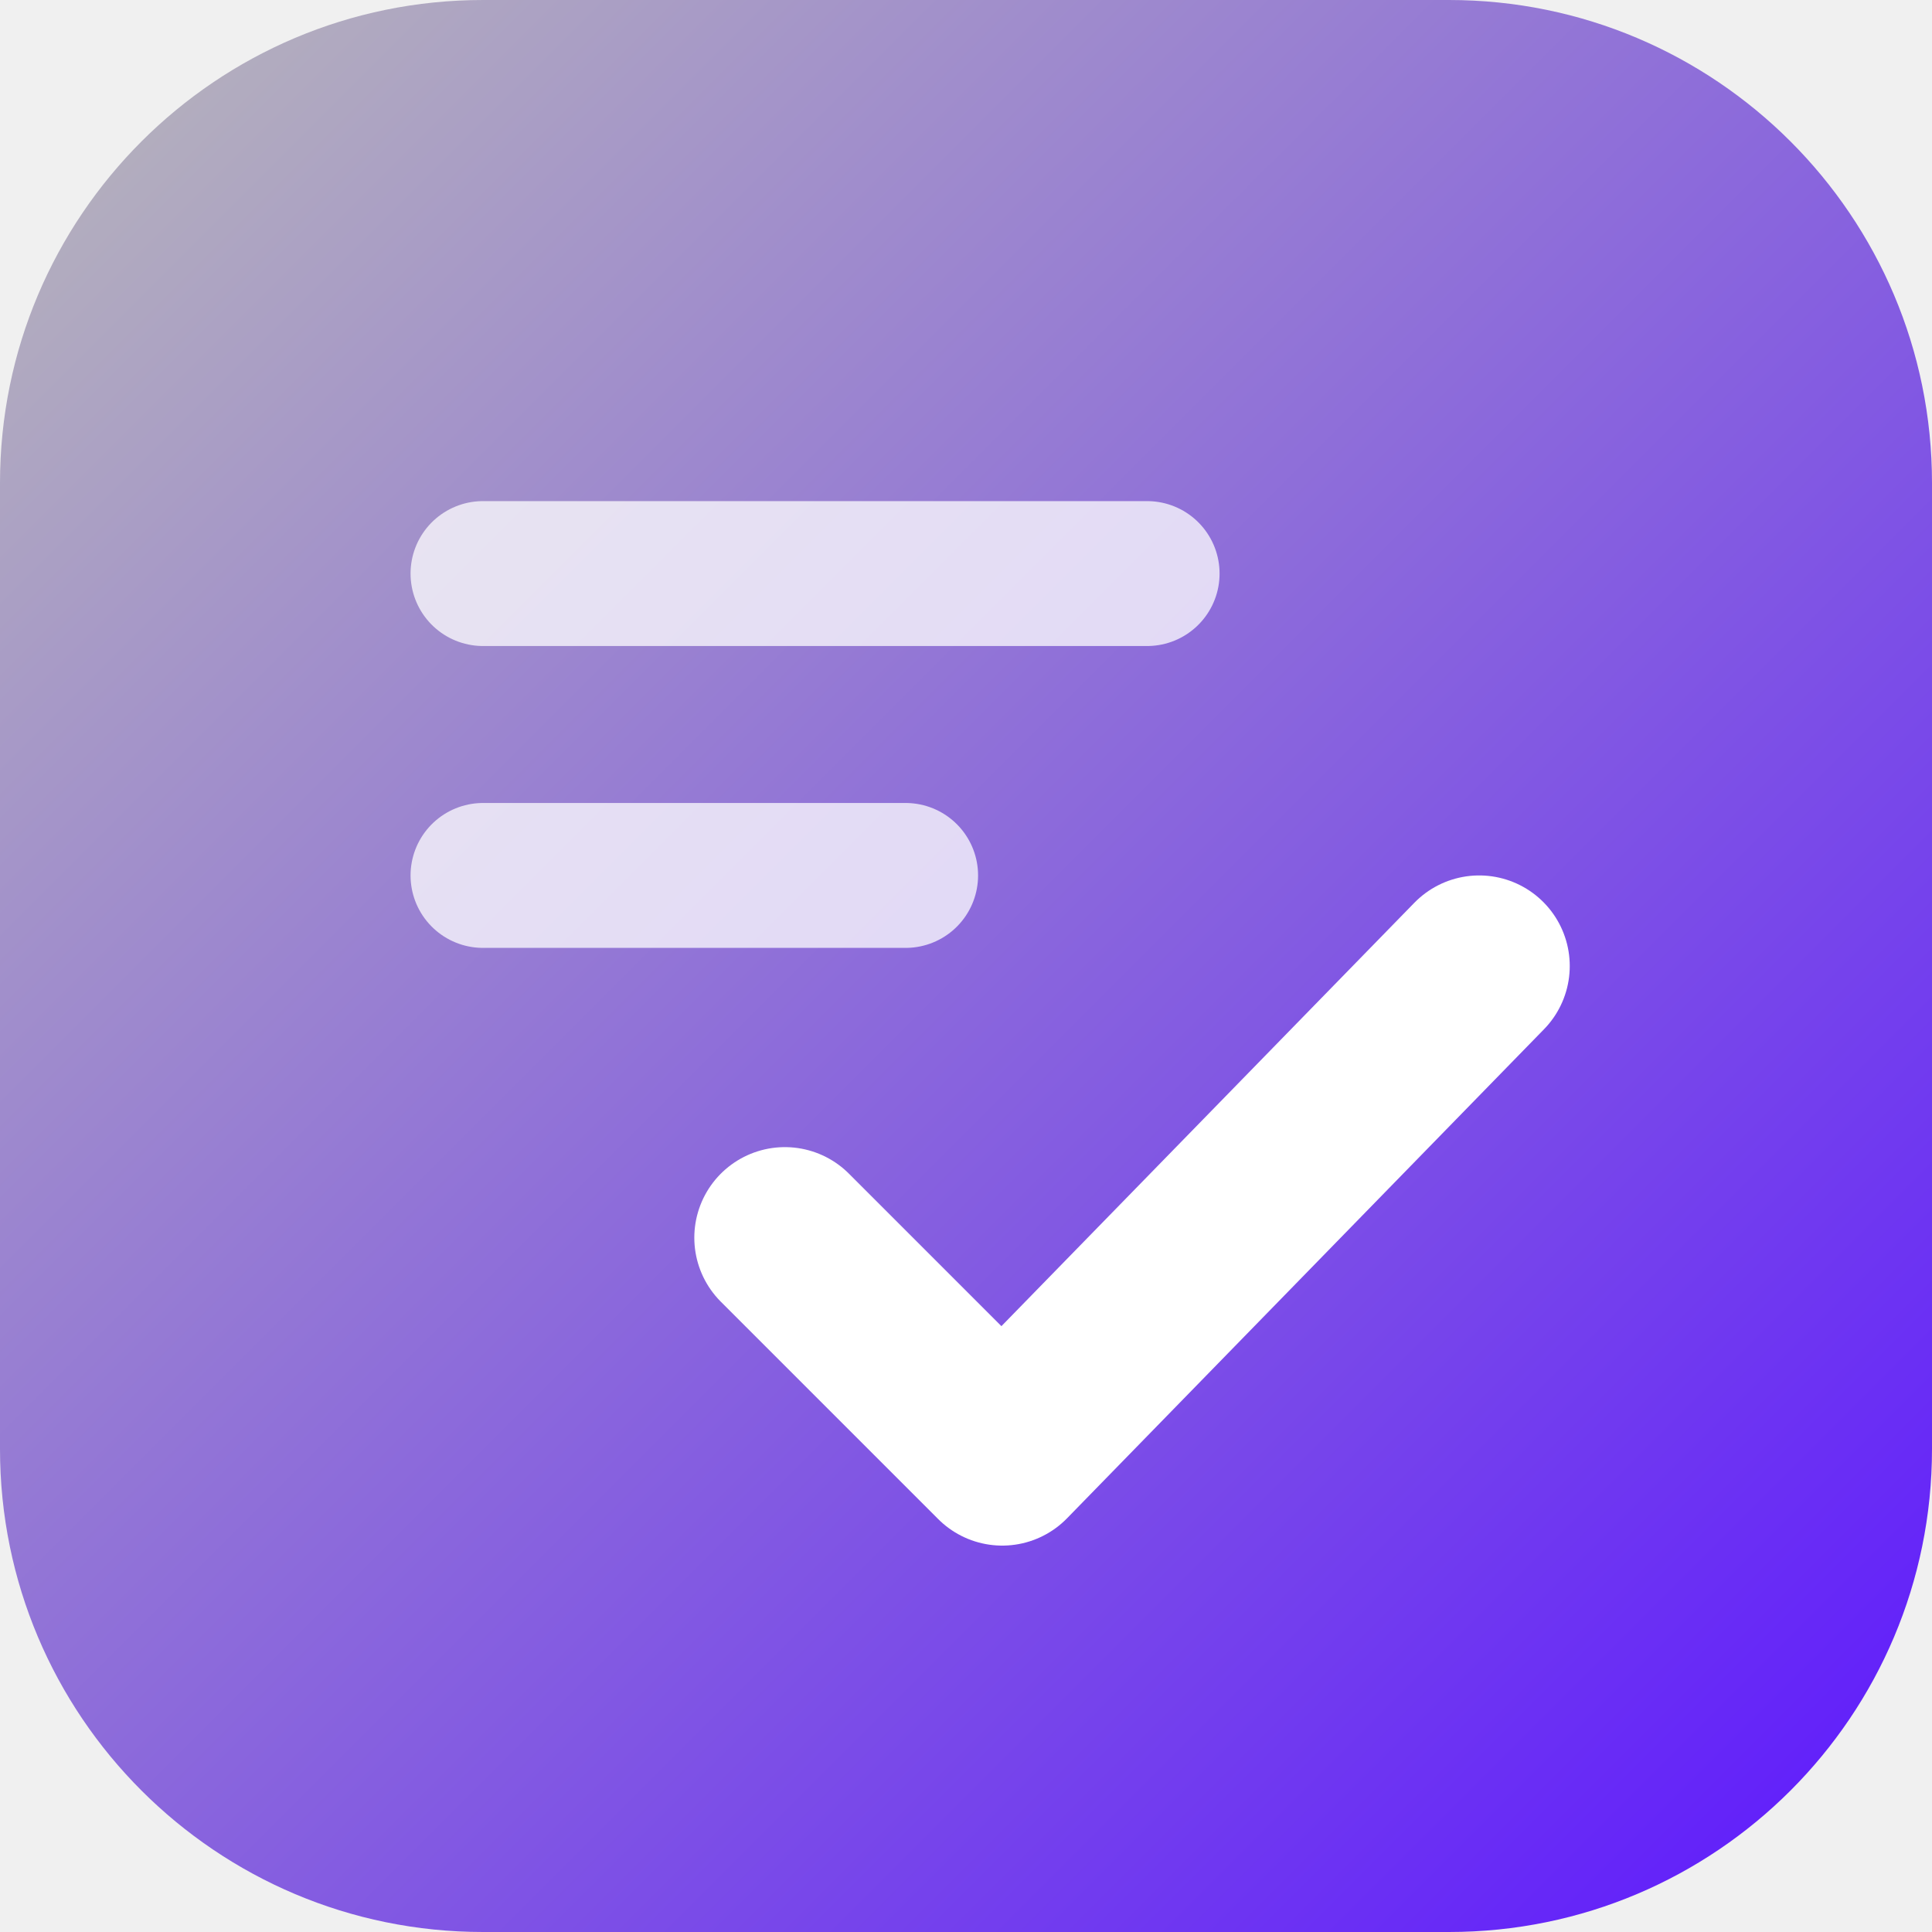
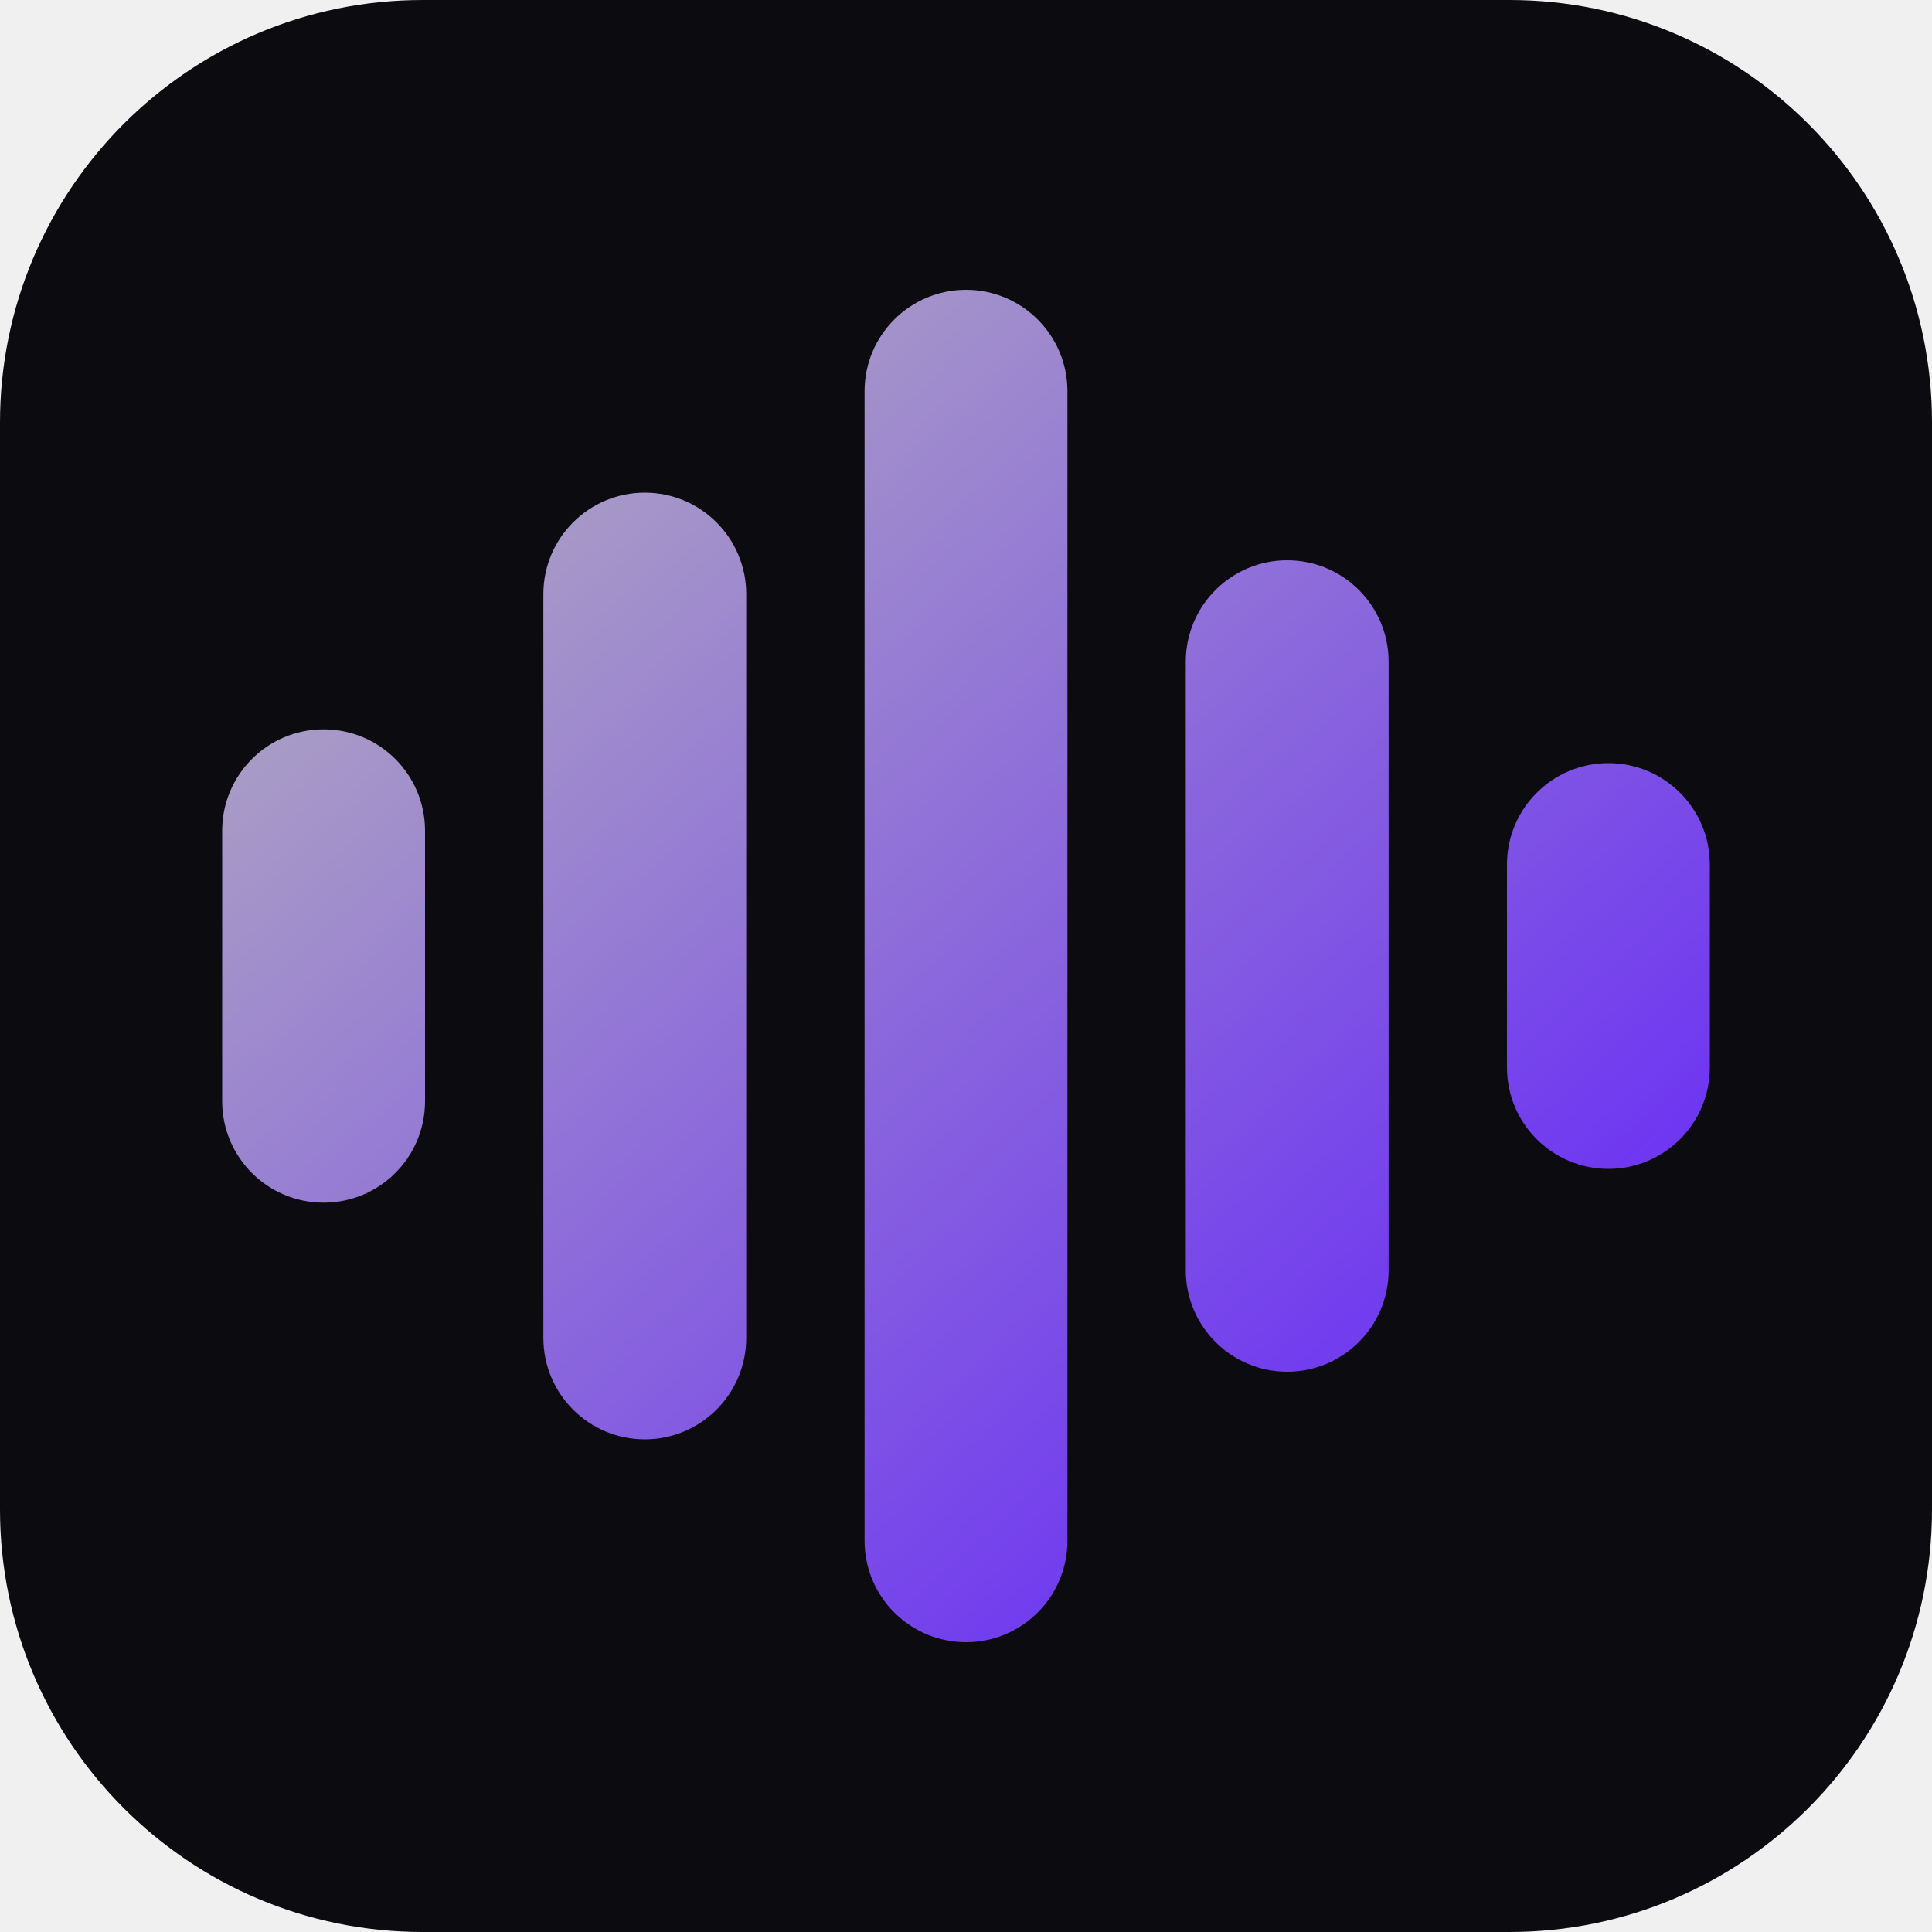
- <svg xmlns="http://www.w3.org/2000/svg" viewBox="0 0 32 32">
+ <svg xmlns="http://www.w3.org/2000/svg" width="64" height="64" viewBox="0 0 64 64" fill="none">
  <defs>
-     <linearGradient id="g" x1="0" y1="0" x2="32" y2="32" gradientUnits="userSpaceOnUse">
+     <linearGradient id="g" x1="12" y1="10" x2="52" y2="54" gradientUnits="userSpaceOnUse">
      <stop stop-color="#B9B9B9" />
      <stop offset="1" stop-color="#5C16FF" />
    </linearGradient>
  </defs>
-   <rect width="32" height="32" rx="8" fill="url(#g)" />
-   <g fill="none" stroke="#fff" stroke-linecap="round" stroke-linejoin="round">
-     <path d="M8 9.5h11M8 14.5h7" stroke-width="2.4" opacity=".75" />
-     <path d="M13 20.5l3.6 3.6L24.5 16" stroke-width="3" />
+   <rect width="64" height="64" rx="14" fill="#0B0B10" />
+   <g fill="url(#g)" transform="translate(32 32) scale(1.12) translate(-32 -32)">
+     <rect x="10" y="25" width="6" height="14" rx="3" />
+     <rect x="19.5" y="18" width="6" height="28" rx="3" />
+     <rect x="29" y="12" width="6" height="40" rx="3" />
+     <rect x="38.5" y="20" width="6" height="24" rx="3" />
+     <rect x="48" y="26" width="6" height="12" rx="3" />
  </g>
</svg>
